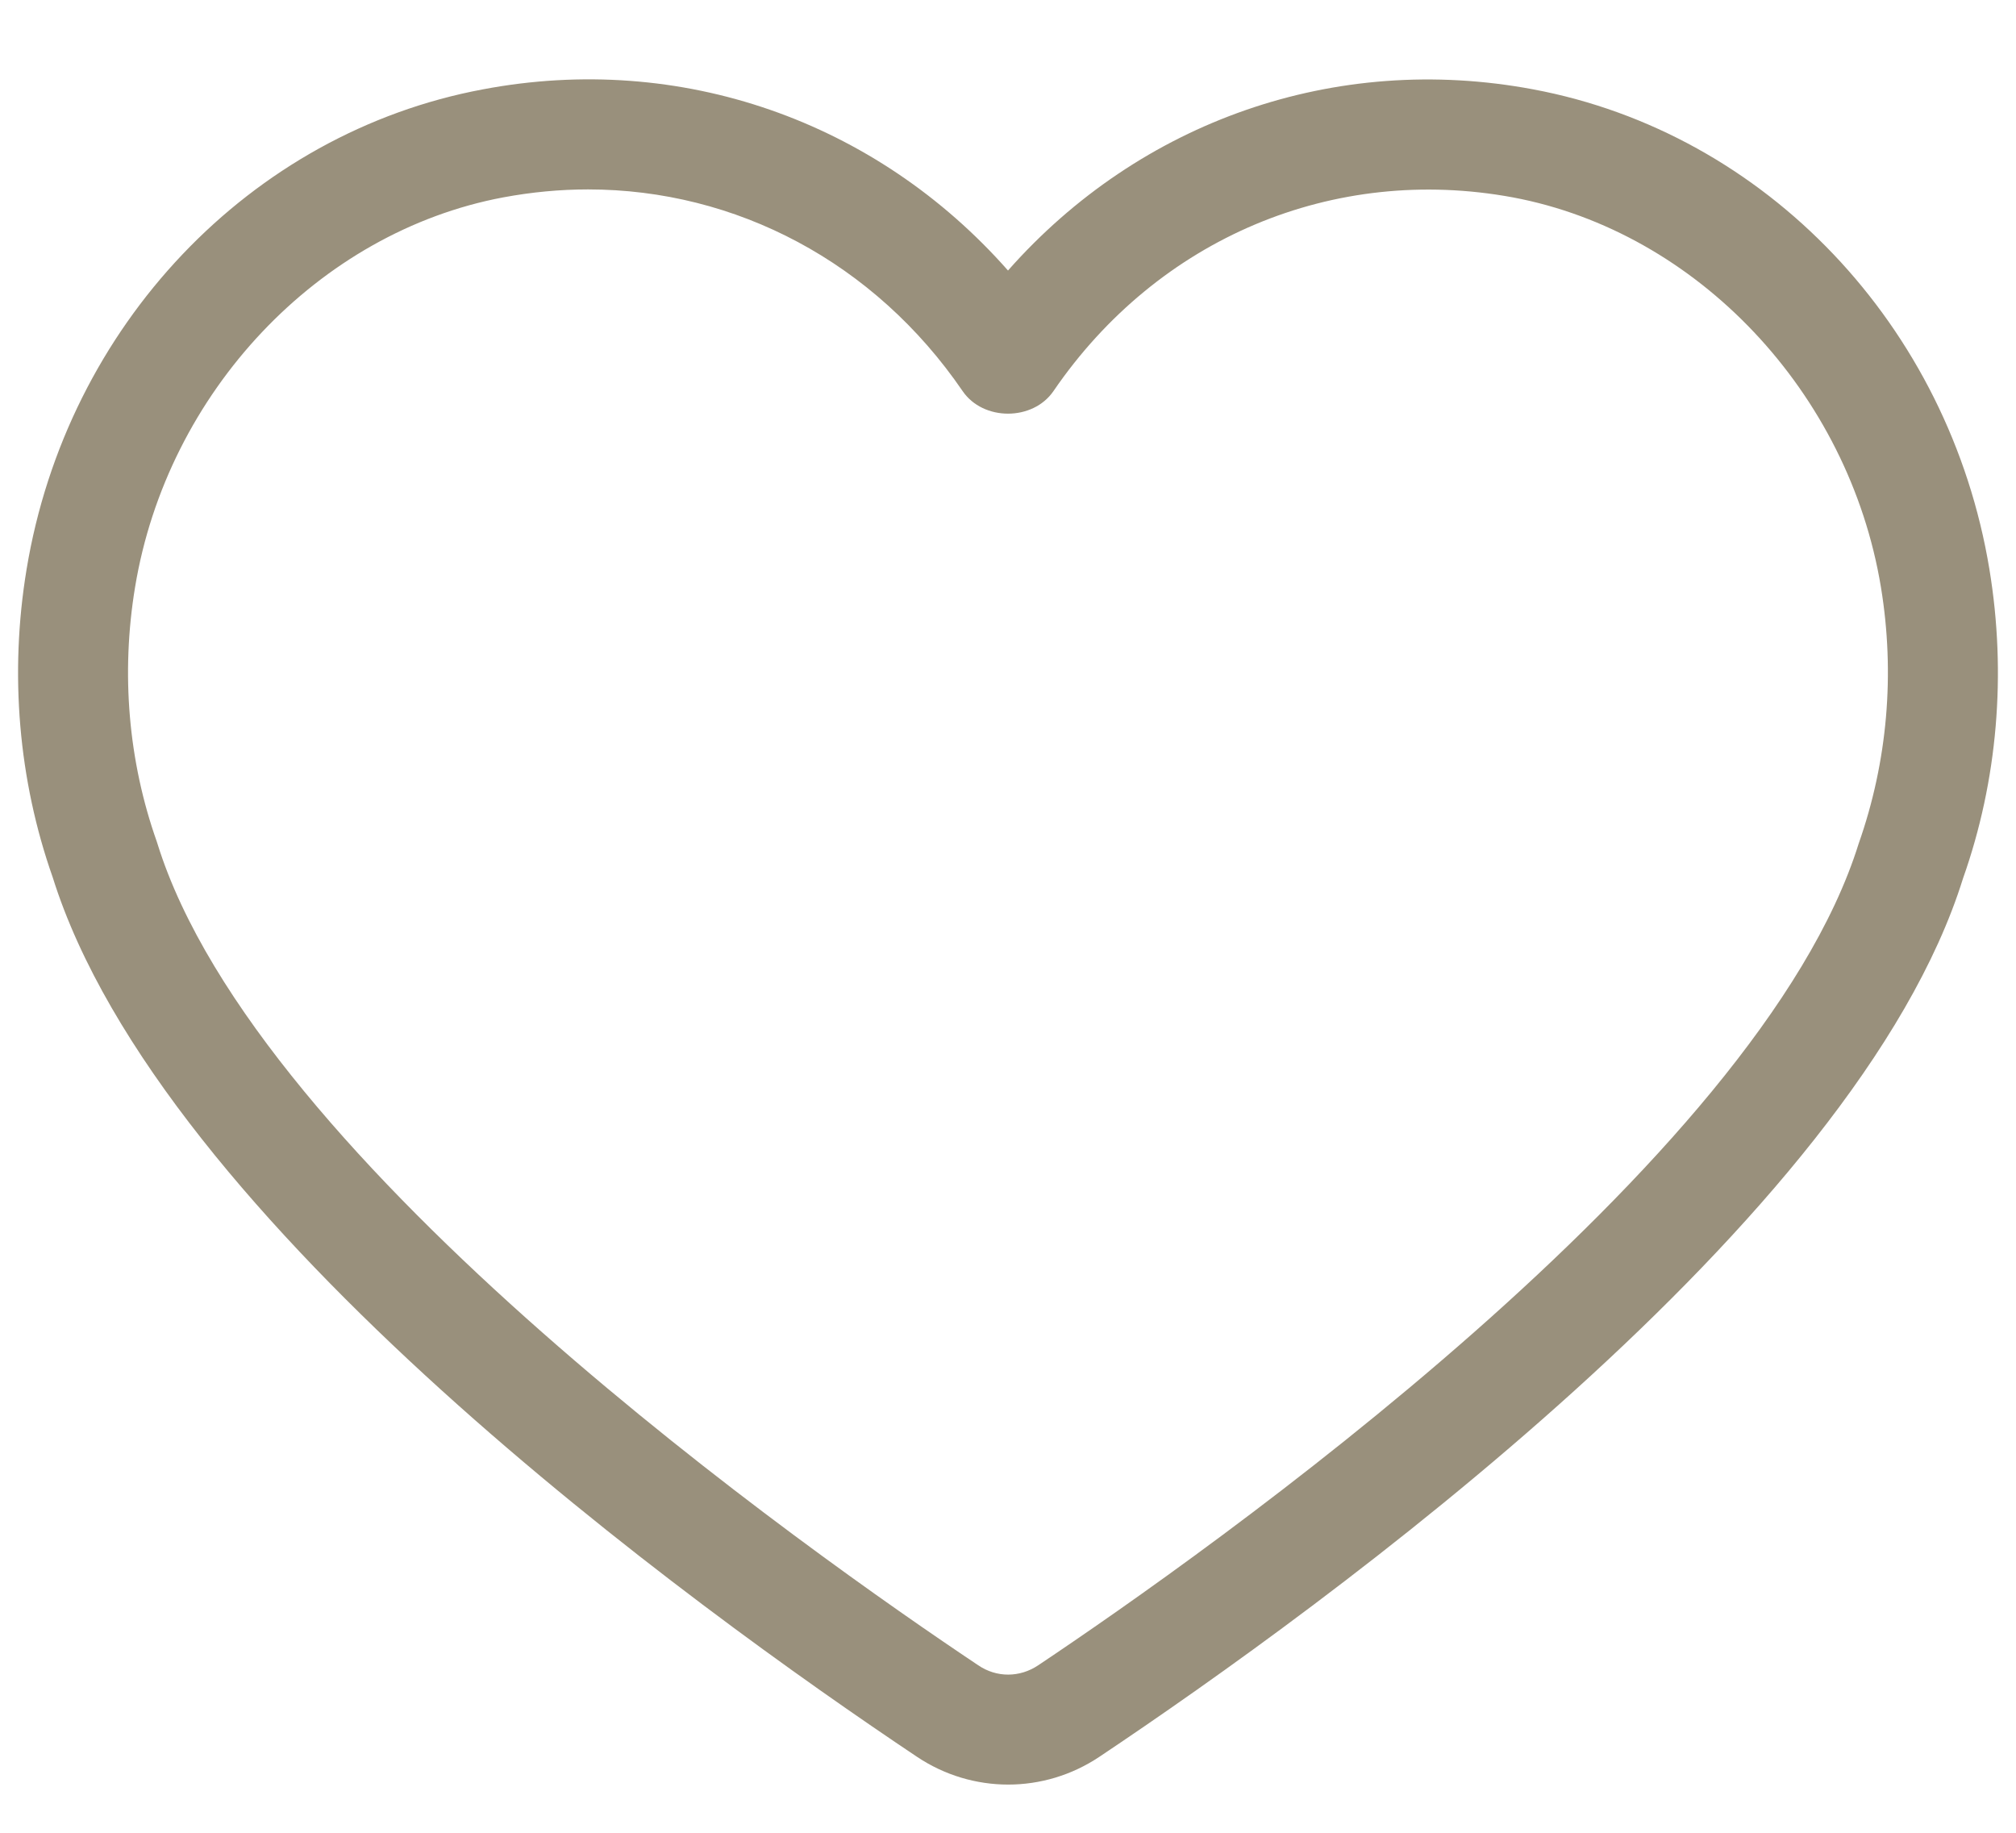
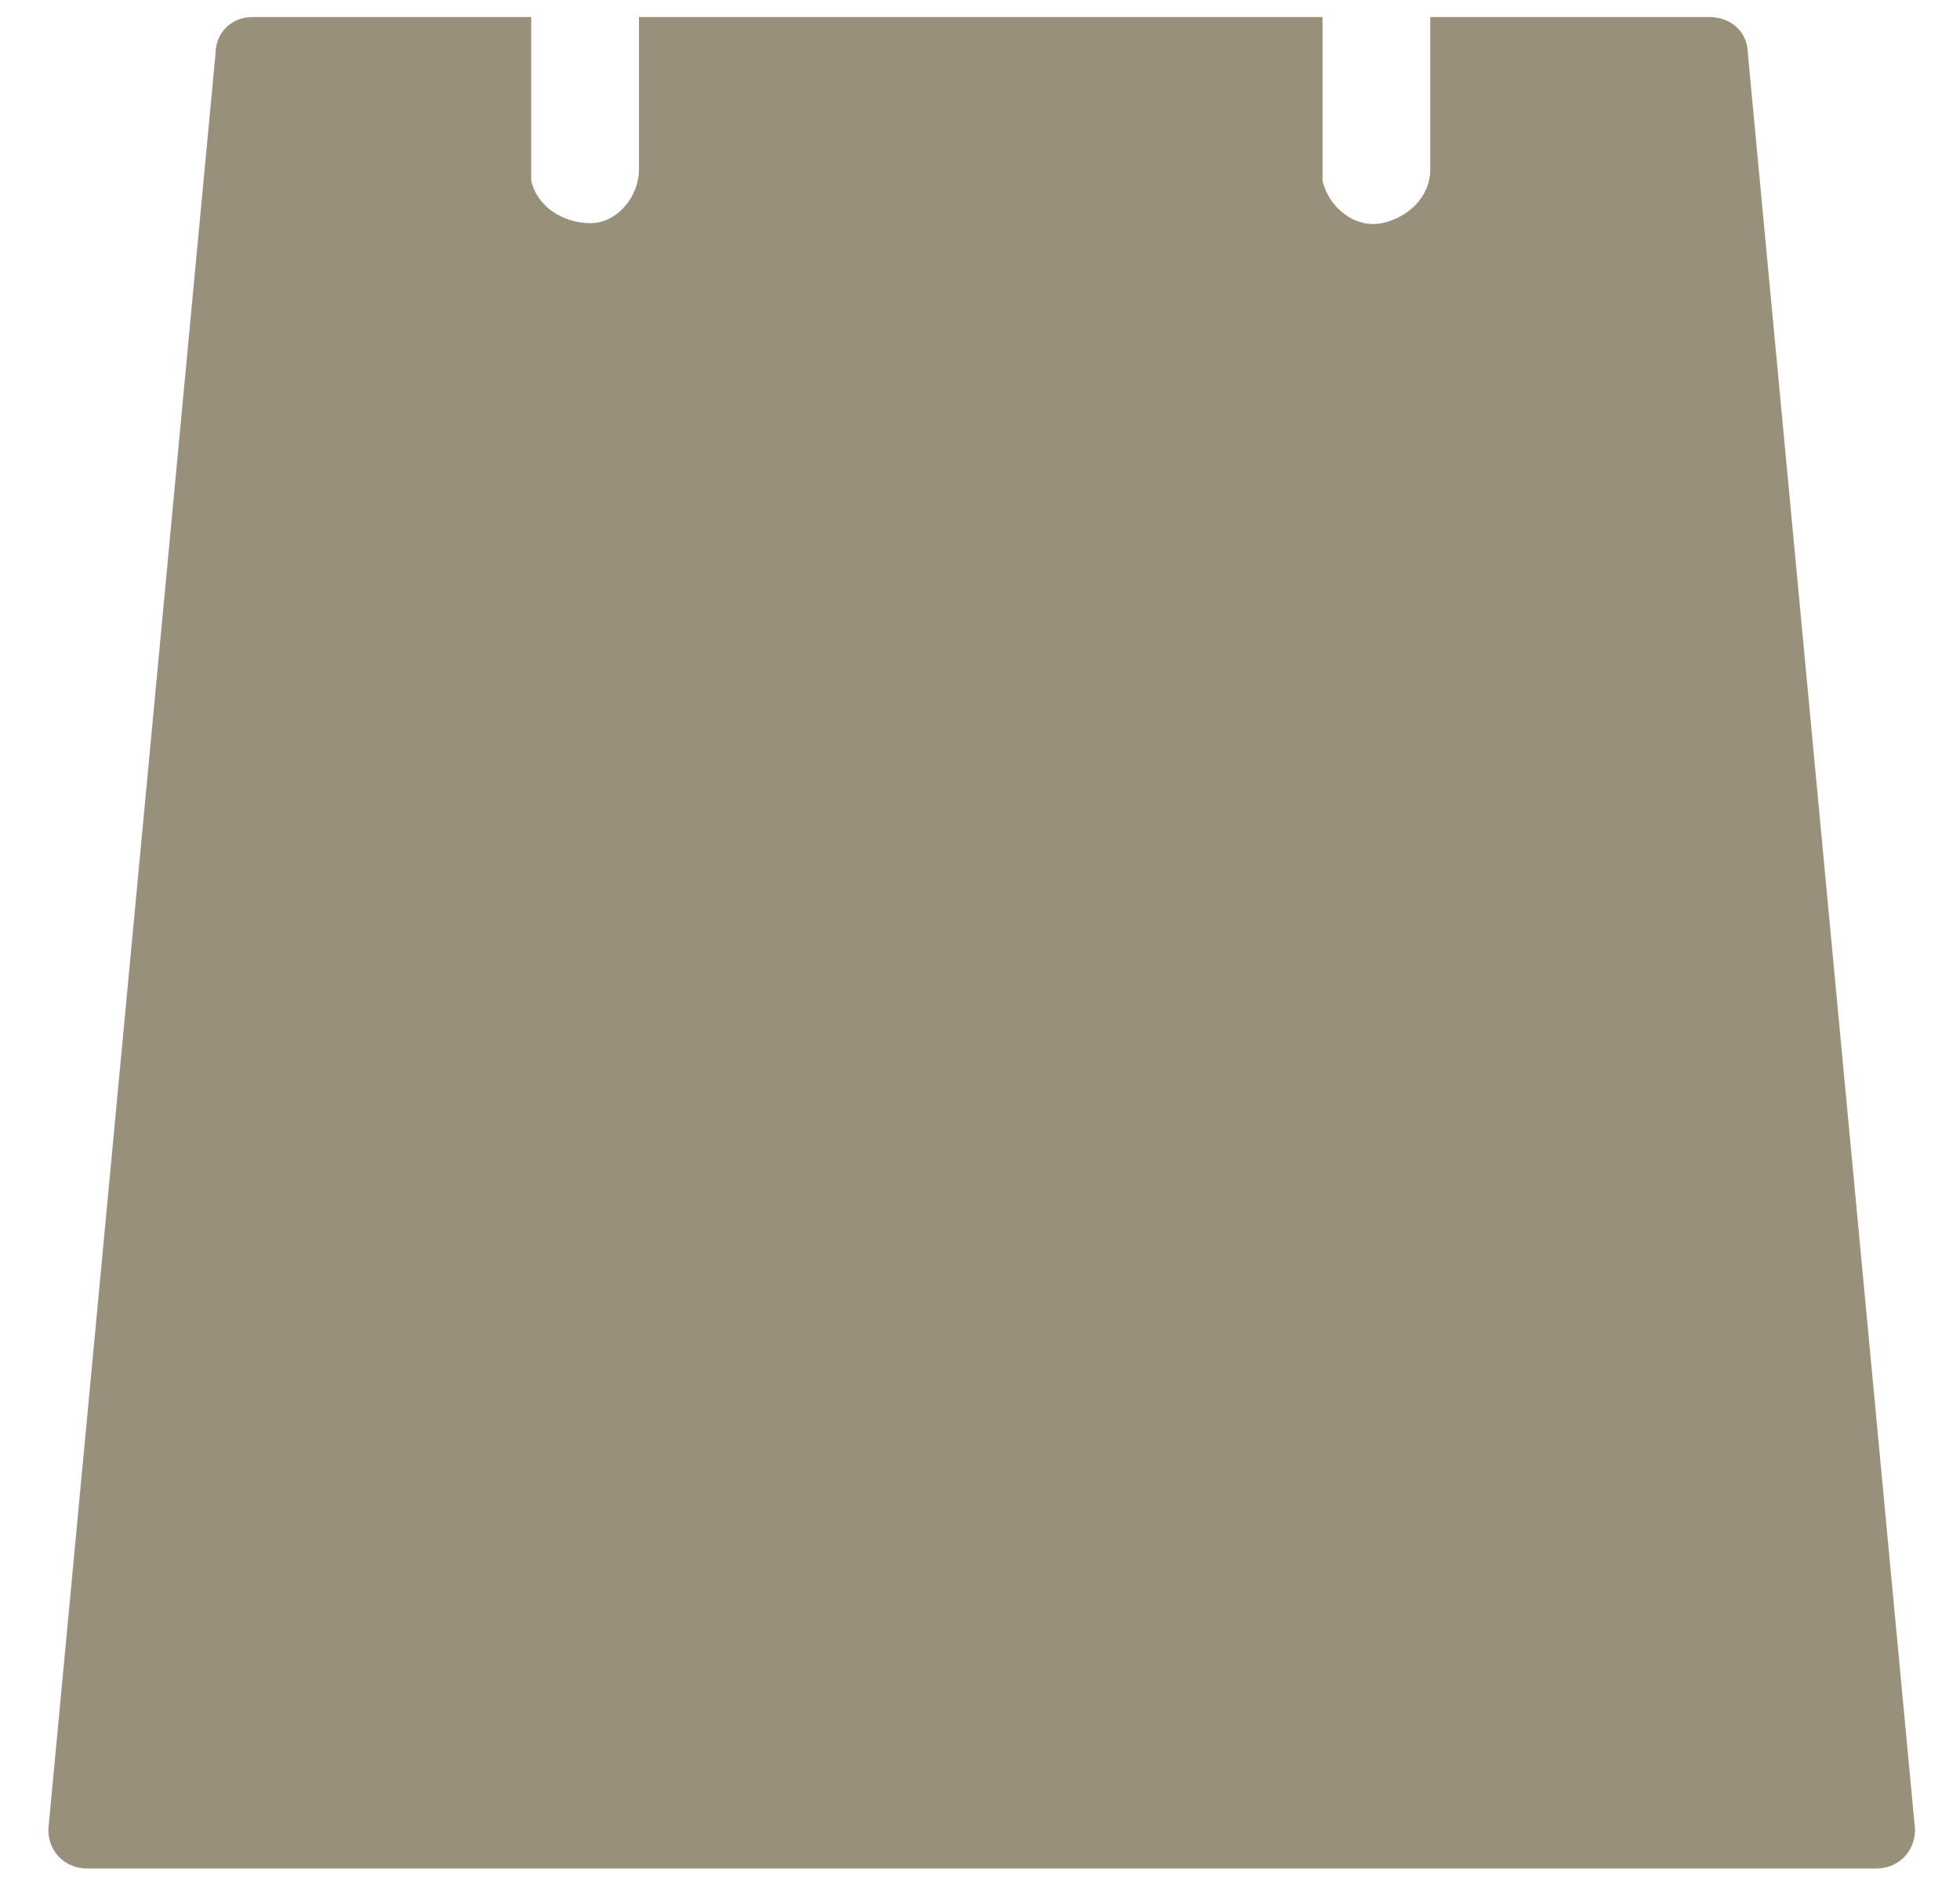
- <svg xmlns="http://www.w3.org/2000/svg" width="22" height="20" viewBox="0 0 22 20" fill="none">
-   <path fill-rule="evenodd" clip-rule="evenodd" d="M6.417 2.067C6.112 2.067 5.802 2.096 5.491 2.154C3.477 2.532 1.825 4.281 1.474 6.407C1.318 7.35 1.401 8.309 1.711 9.184C1.713 9.191 1.716 9.198 1.718 9.206C2.803 12.697 8.847 16.951 10.675 18.172C10.876 18.309 11.129 18.307 11.33 18.172C13.156 16.951 19.195 12.698 20.283 9.206C20.599 8.309 20.681 7.35 20.526 6.407C20.175 4.281 18.523 2.532 16.51 2.154C14.553 1.792 12.638 2.598 11.496 4.268C11.271 4.596 10.729 4.596 10.505 4.268C9.544 2.863 8.032 2.067 6.417 2.067ZM11.002 19.474C10.656 19.474 10.309 19.373 10.007 19.171C7.563 17.537 1.753 13.332 0.575 9.573C0.201 8.512 0.102 7.35 0.29 6.213C0.729 3.555 2.73 1.449 5.27 0.975C7.426 0.567 9.56 1.319 11 2.952C12.44 1.322 14.573 0.57 16.731 0.975C19.271 1.45 21.272 3.555 21.71 6.213C21.898 7.353 21.799 8.52 21.422 9.585C20.257 13.326 14.443 17.536 11.997 19.171C11.695 19.373 11.348 19.474 11.002 19.474Z" fill="#99907C" />
+ <svg xmlns="http://www.w3.org/2000/svg" width="29" height="28" viewBox="0 0 29 28" fill="none">
+   <path d="M25.862 0.802C25.862 0.472 25.614 0.252 25.285 0.252H21.162C21.162 1.131 21.162 2.34 21.162 2.505C21.162 2.917 20.832 3.219 20.448 3.301C20.035 3.384 19.651 3.054 19.568 2.67C19.568 2.587 19.568 2.587 19.568 2.505C19.568 2.258 19.568 1.214 19.568 0.252H9.454C9.454 1.131 9.454 2.258 9.454 2.505C9.454 2.917 9.125 3.301 8.74 3.301C8.328 3.301 7.943 3.054 7.86 2.67C7.86 2.587 7.86 2.587 7.86 2.505C7.86 2.34 7.86 1.131 7.86 0.252H3.738C3.408 0.252 3.188 0.499 3.188 0.802L0.715 27.063C0.715 27.393 0.962 27.64 1.292 27.64H27.758C28.088 27.64 28.335 27.393 28.335 27.063L25.862 0.802Z" fill="#99907C" />
</svg>
